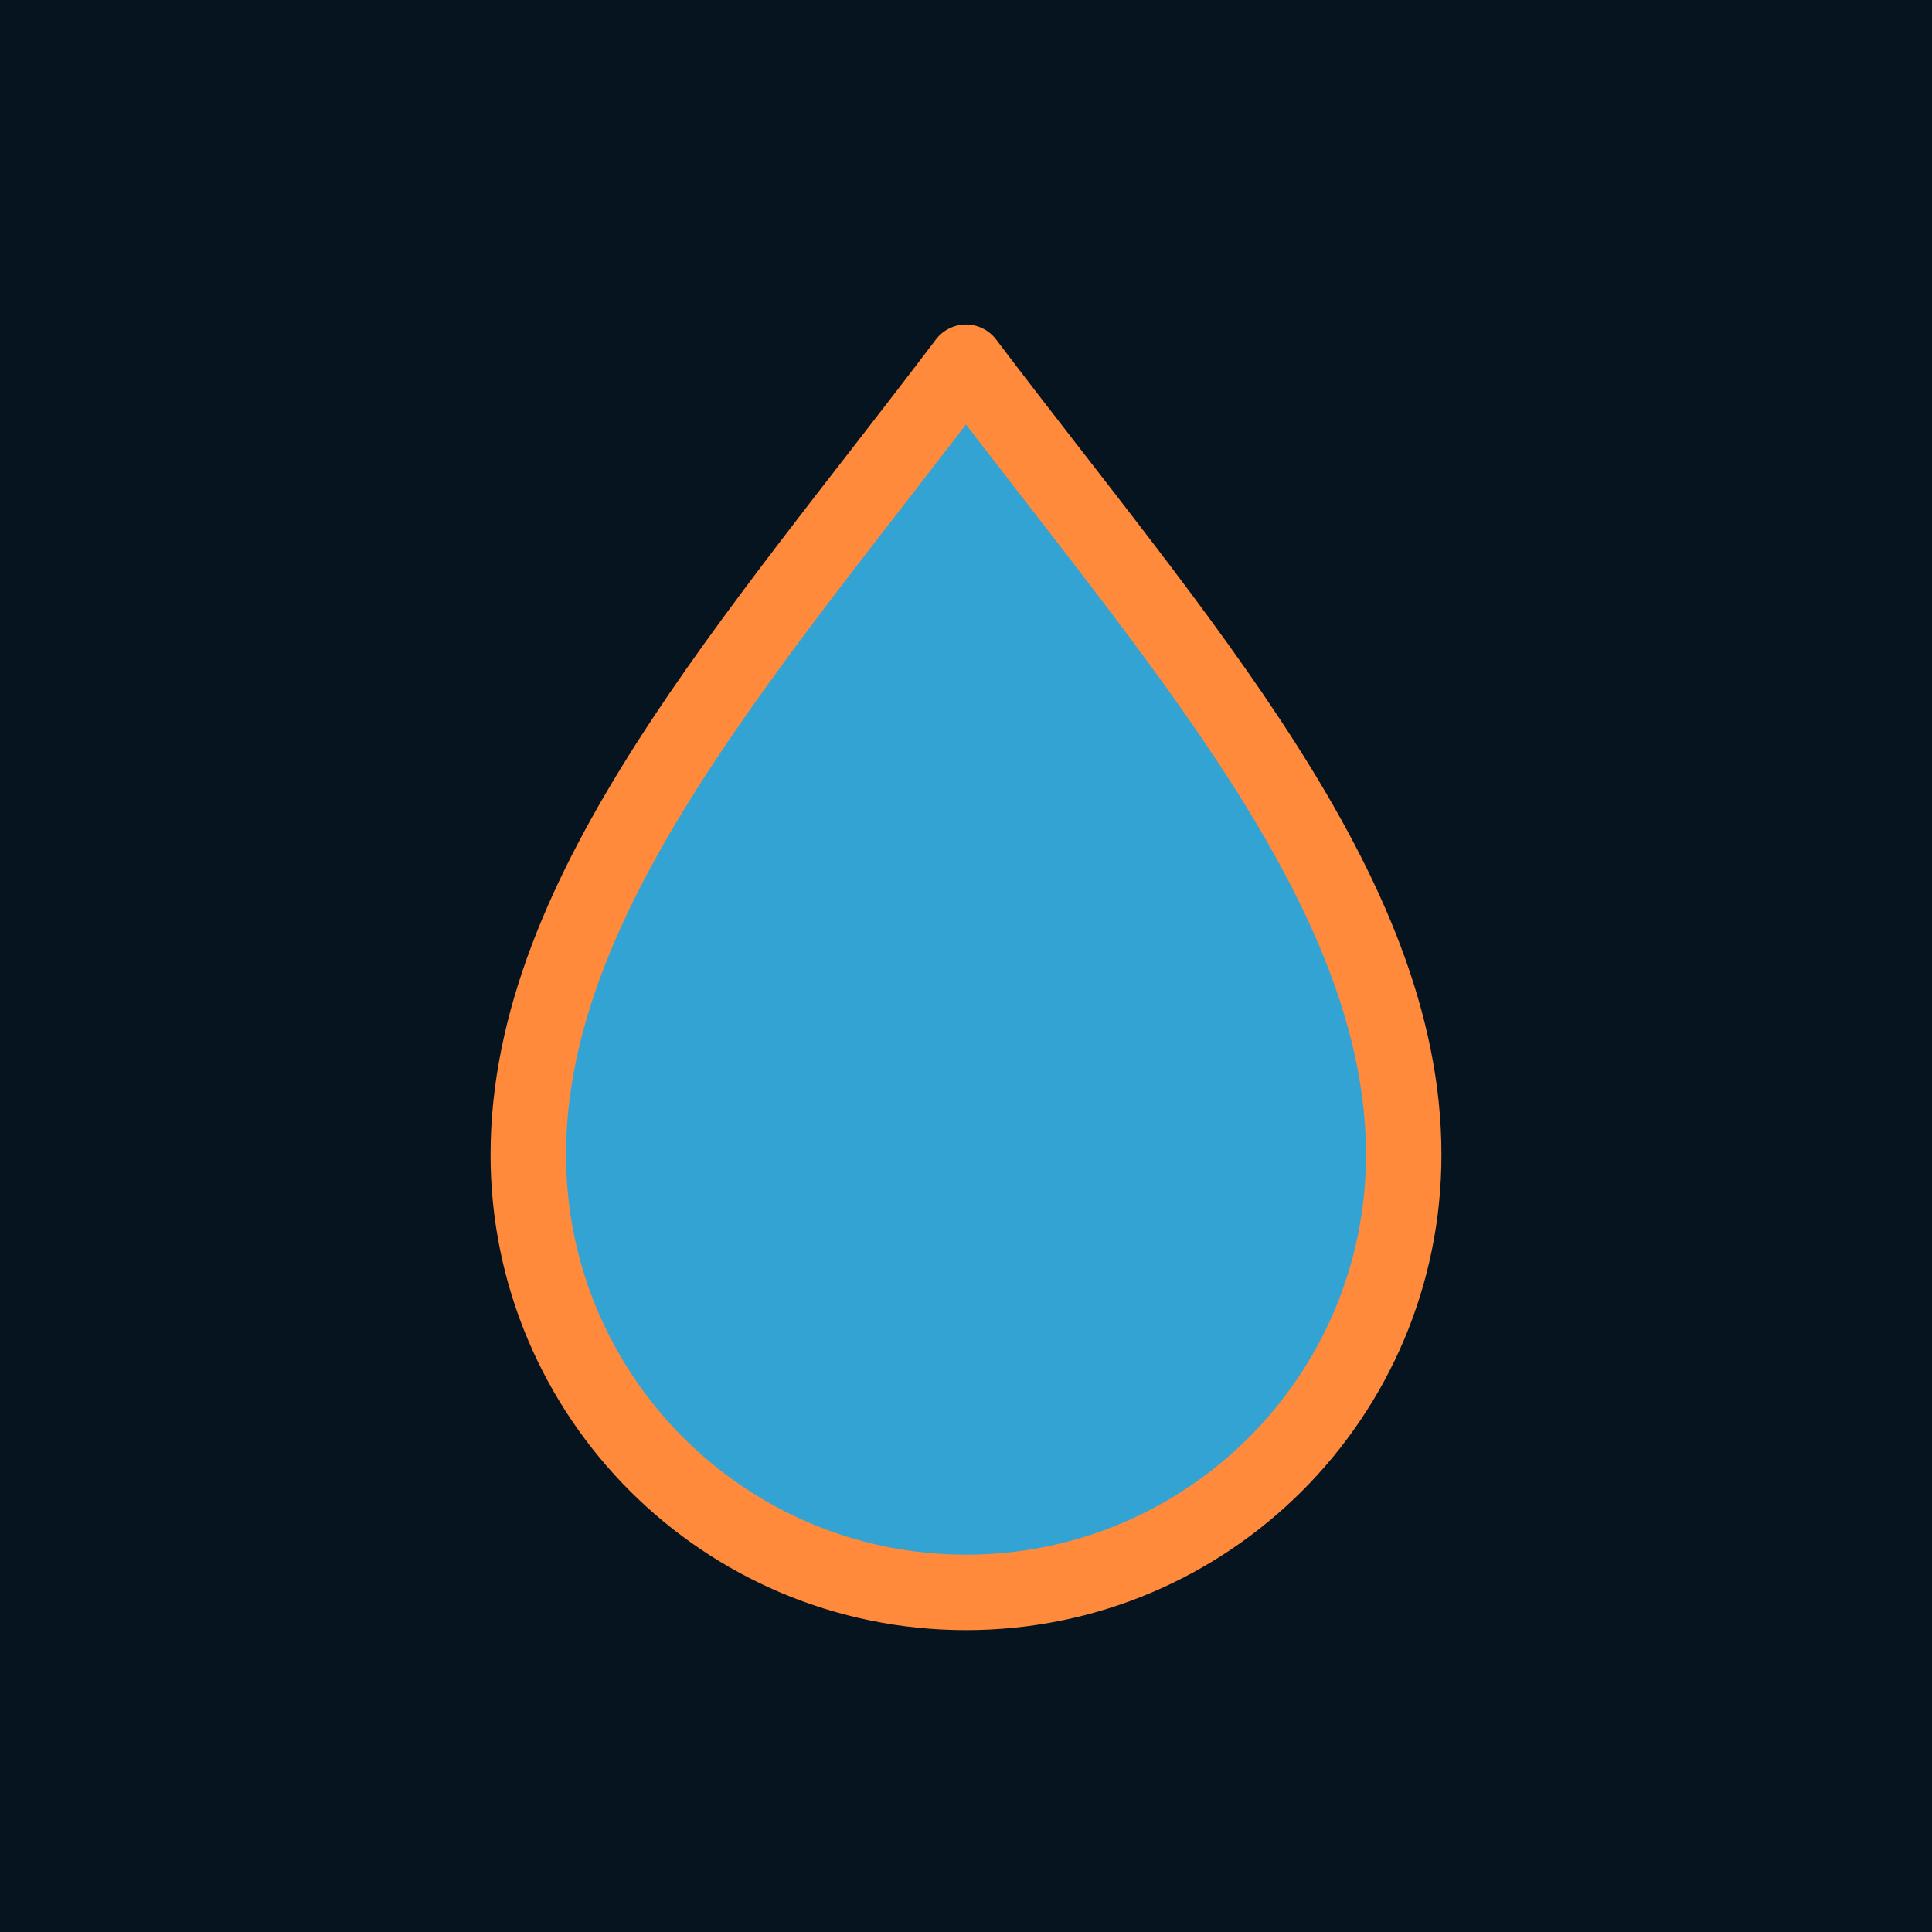
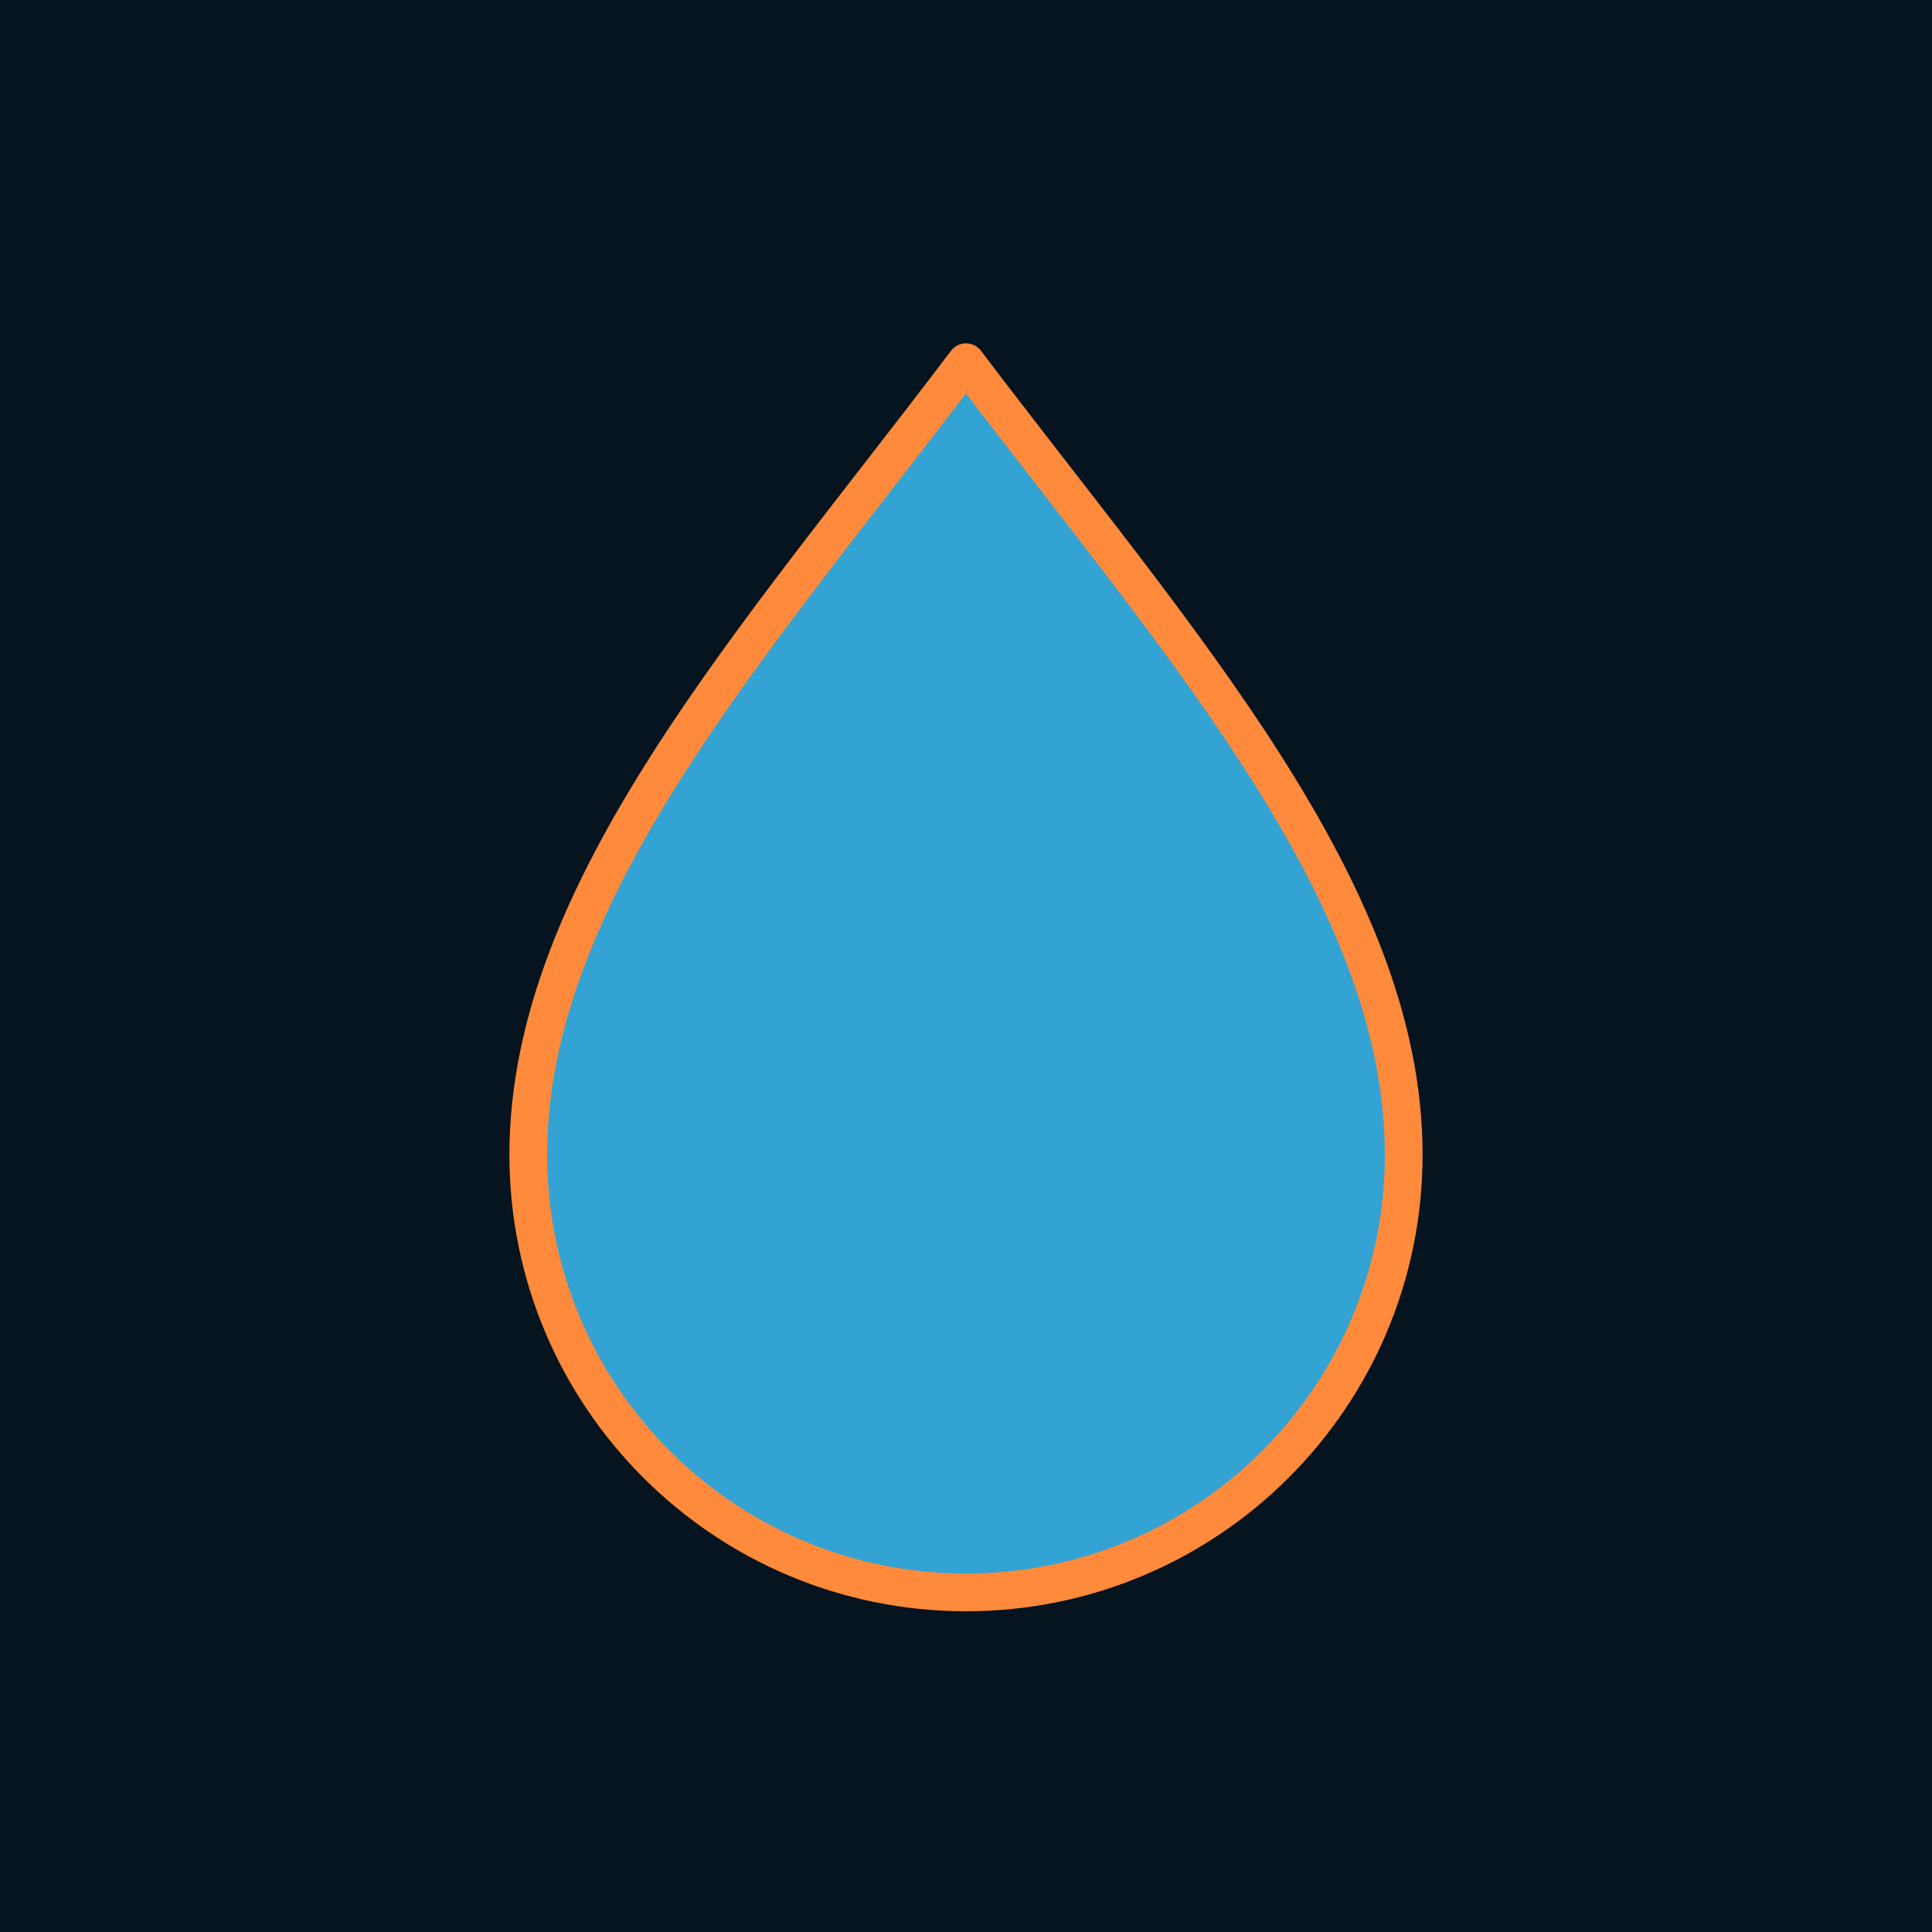
<svg xmlns="http://www.w3.org/2000/svg" viewBox="0 0 512 512" width="512" height="512">
  <rect width="512" height="512" fill="#06141f" />
-   <path d="M256 96 C312 170 372 236 372 306 A116 116 0 0 1 140 306 C140 236 200 170 256 96Z" fill="#33a3d4" stroke="#ff8a3c" stroke-width="20" stroke-linejoin="round" />
+   <path d="M256 96 C312 170 372 236 372 306 A116 116 0 0 1 140 306 C140 236 200 170 256 96Z" fill="#33a3d4" stroke="#ff8a3c" stroke-width="10" stroke-linejoin="round" />
</svg>
